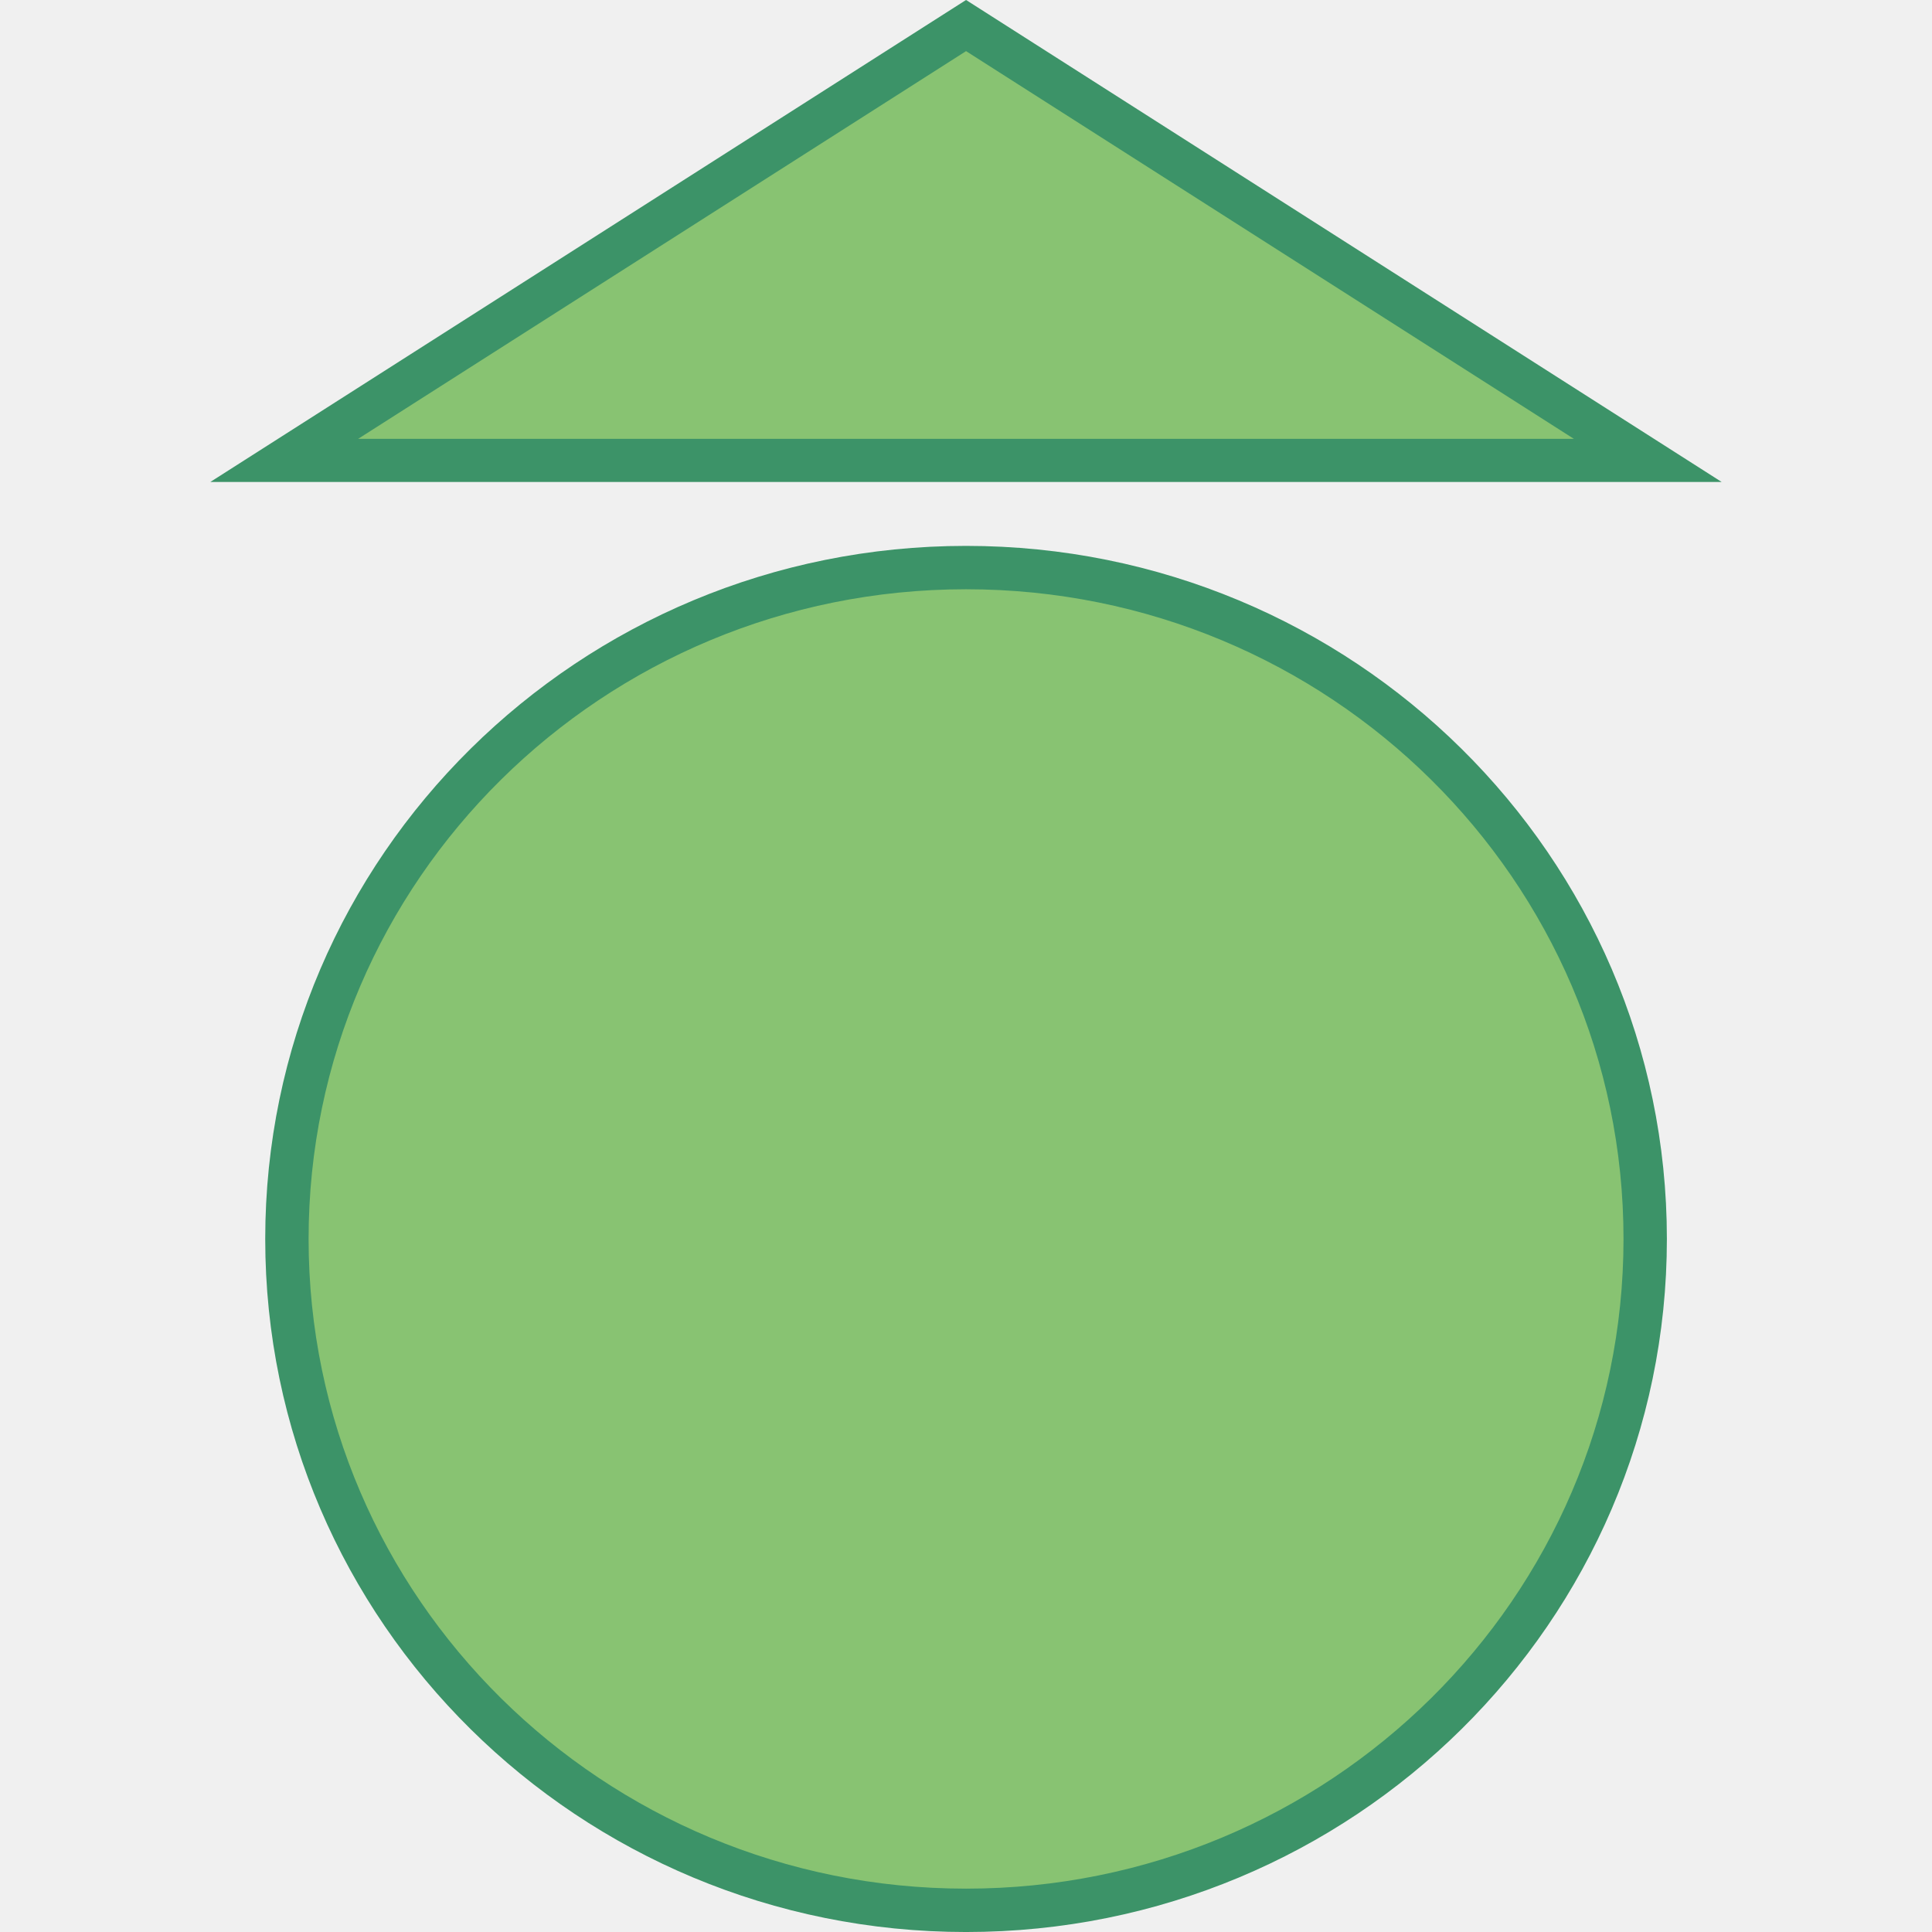
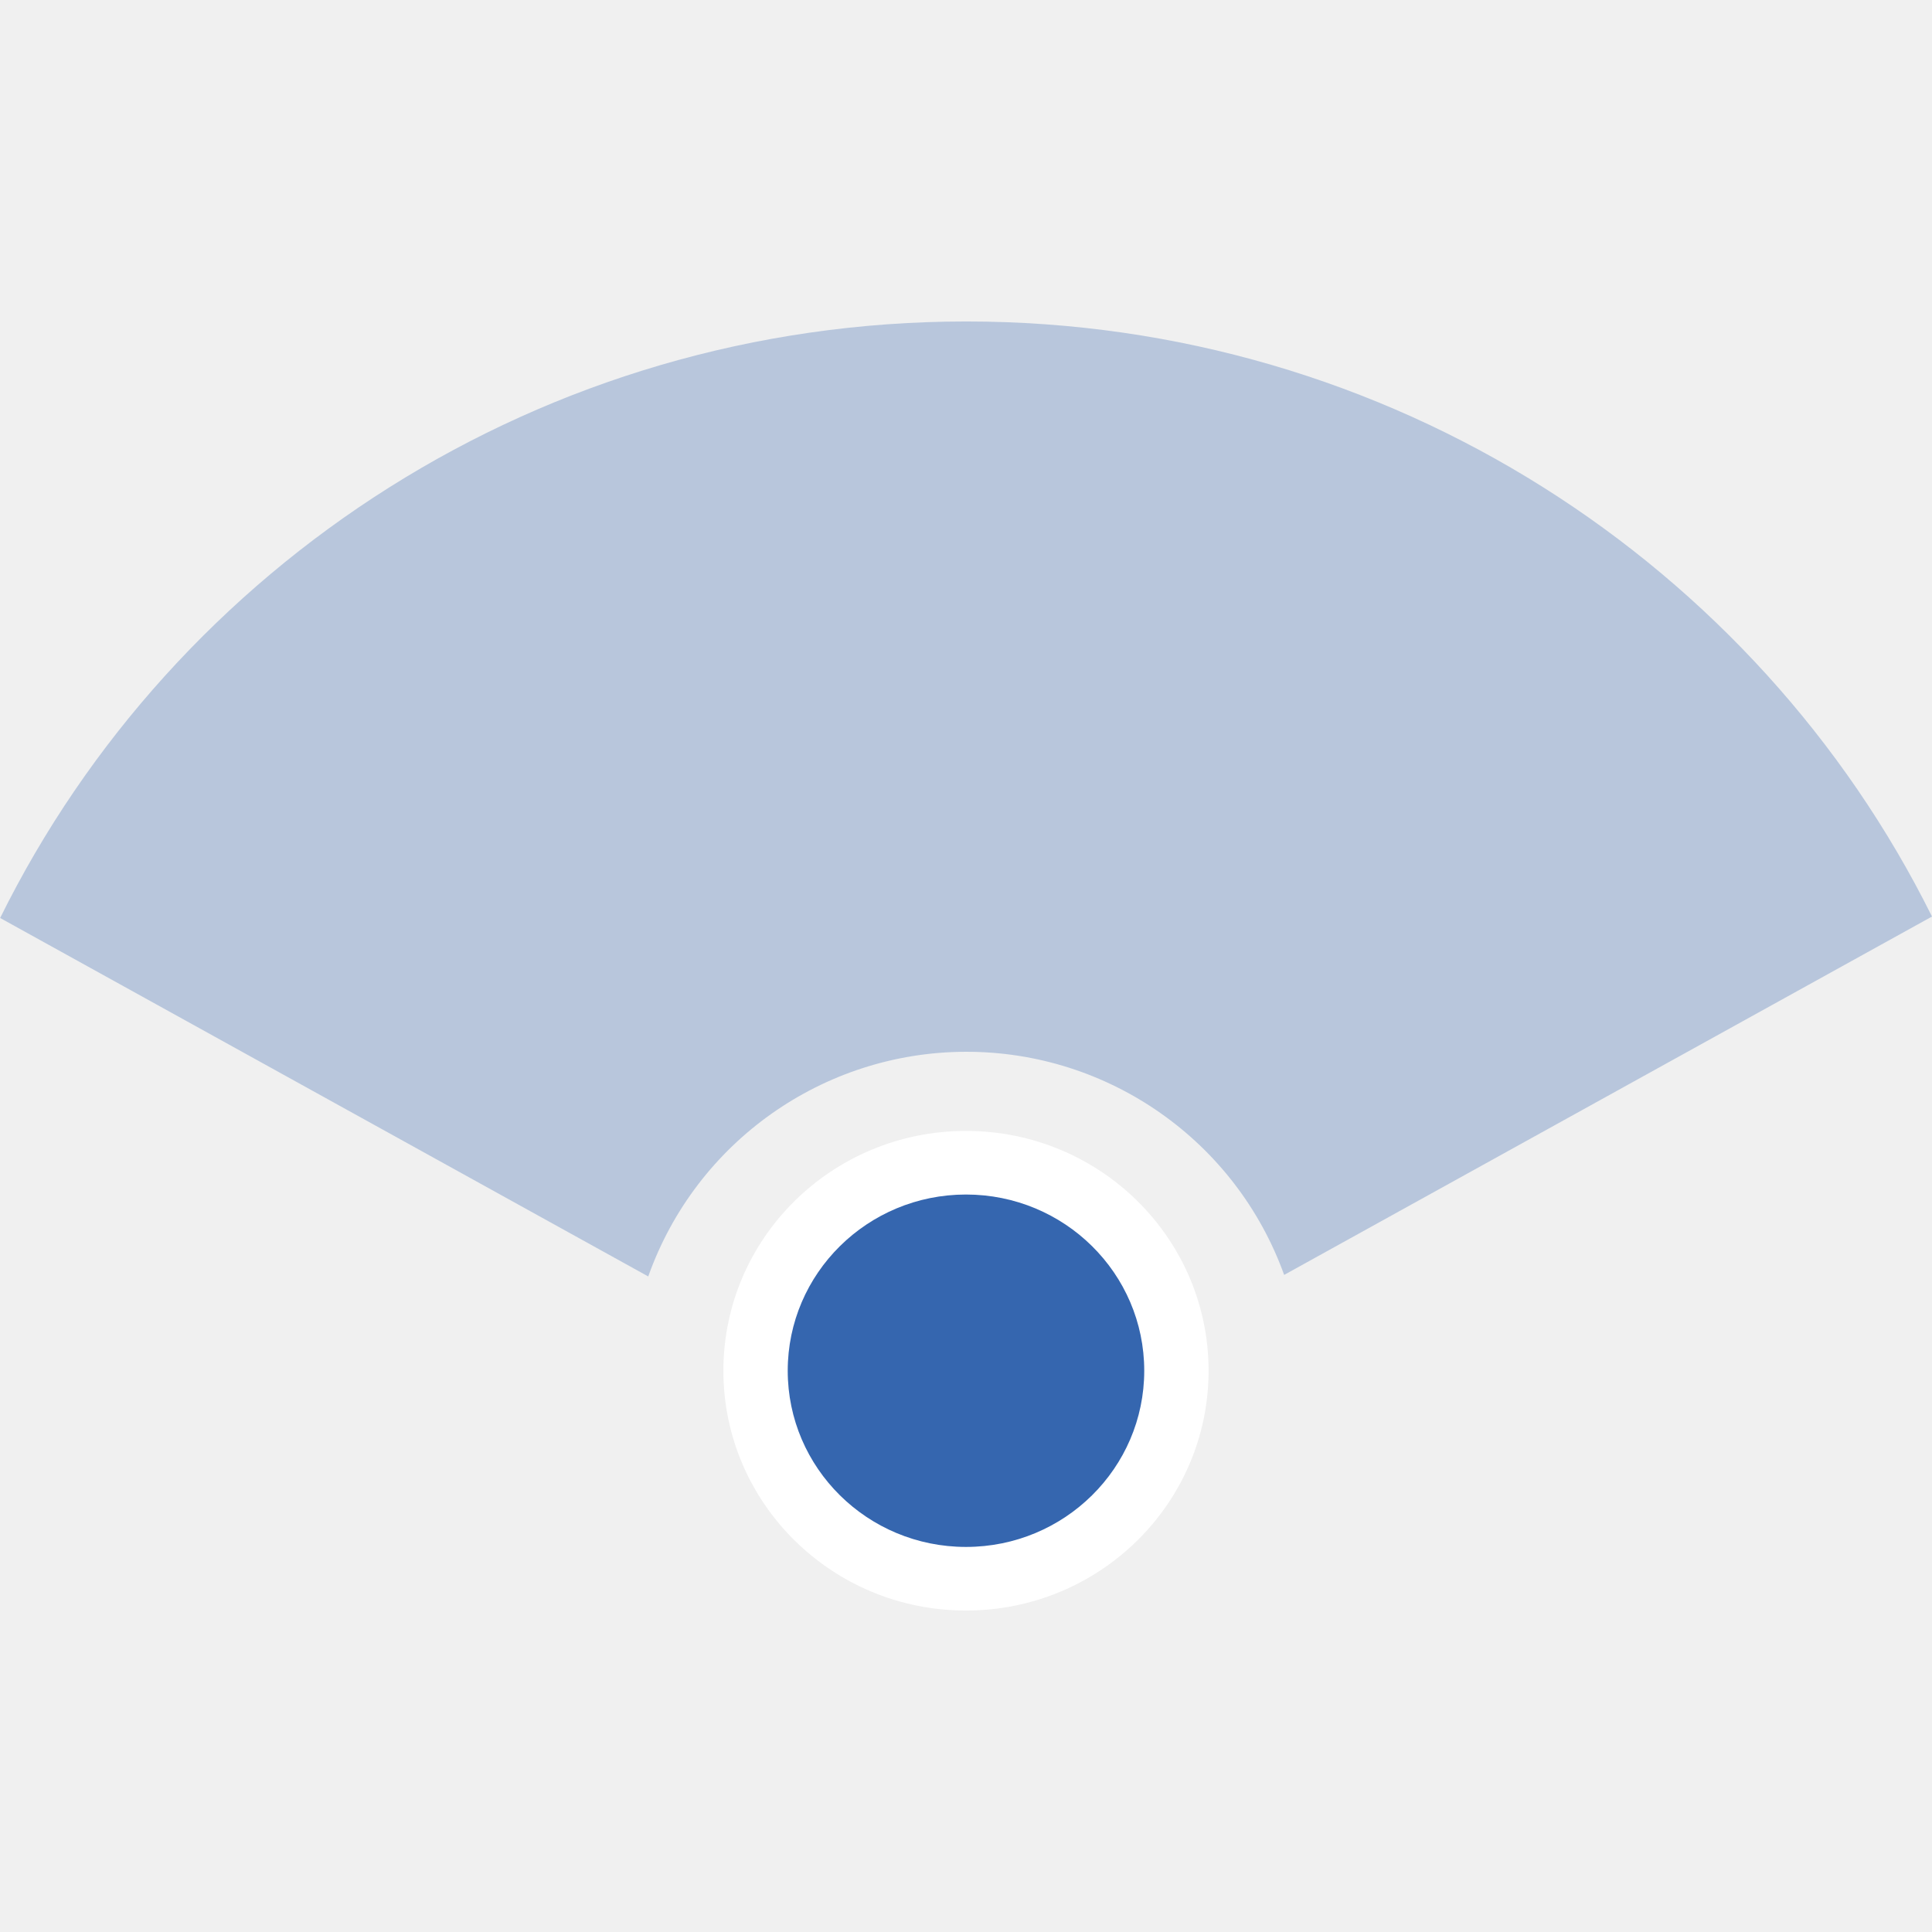
- <svg xmlns="http://www.w3.org/2000/svg" width="24" height="24" viewBox="0 0 140.21 179.22">
-   <ellipse cx="70.11" cy="114.93" rx="63" ry="62.28" style="fill:#65b448;stroke:#00743b;stroke-miterlimit:10;stroke-width:4.023px;opacity:0.75" />
-   <polygon points="70.11 2.37 133.35 42.71 6.86 42.71 70.11 2.37" style="fill:#65b448;stroke:#00743b;stroke-miterlimit:10;stroke-width:4px;opacity:0.75" />
+ <svg xmlns="http://www.w3.org/2000/svg" height="64" width="64" id="b6627058-1ed9-4a6f-996a-51cc4301013c" data-name="Ebene 1" viewBox="0 0 574.43 383.27">
+   <ellipse cx="287.21" cy="311.97" rx="72.13" ry="71.3" style="fill:#fff" />
+   <ellipse cx="287.21" cy="311.97" rx="53" ry="52.39" style="fill:#3566af" />
+   <path d="M26,178.56l192.7,106.58a100.41,100.41,0,0,1,189.07-.46L600.39,178.13C548.34,73.34,439.34,1.2,313.28,1.2,187,1.2,77.91,73.54,26,178.56Z" transform="translate(-25.96 -1.2)" style="fill:#3566af;opacity:0.3" />
</svg>
